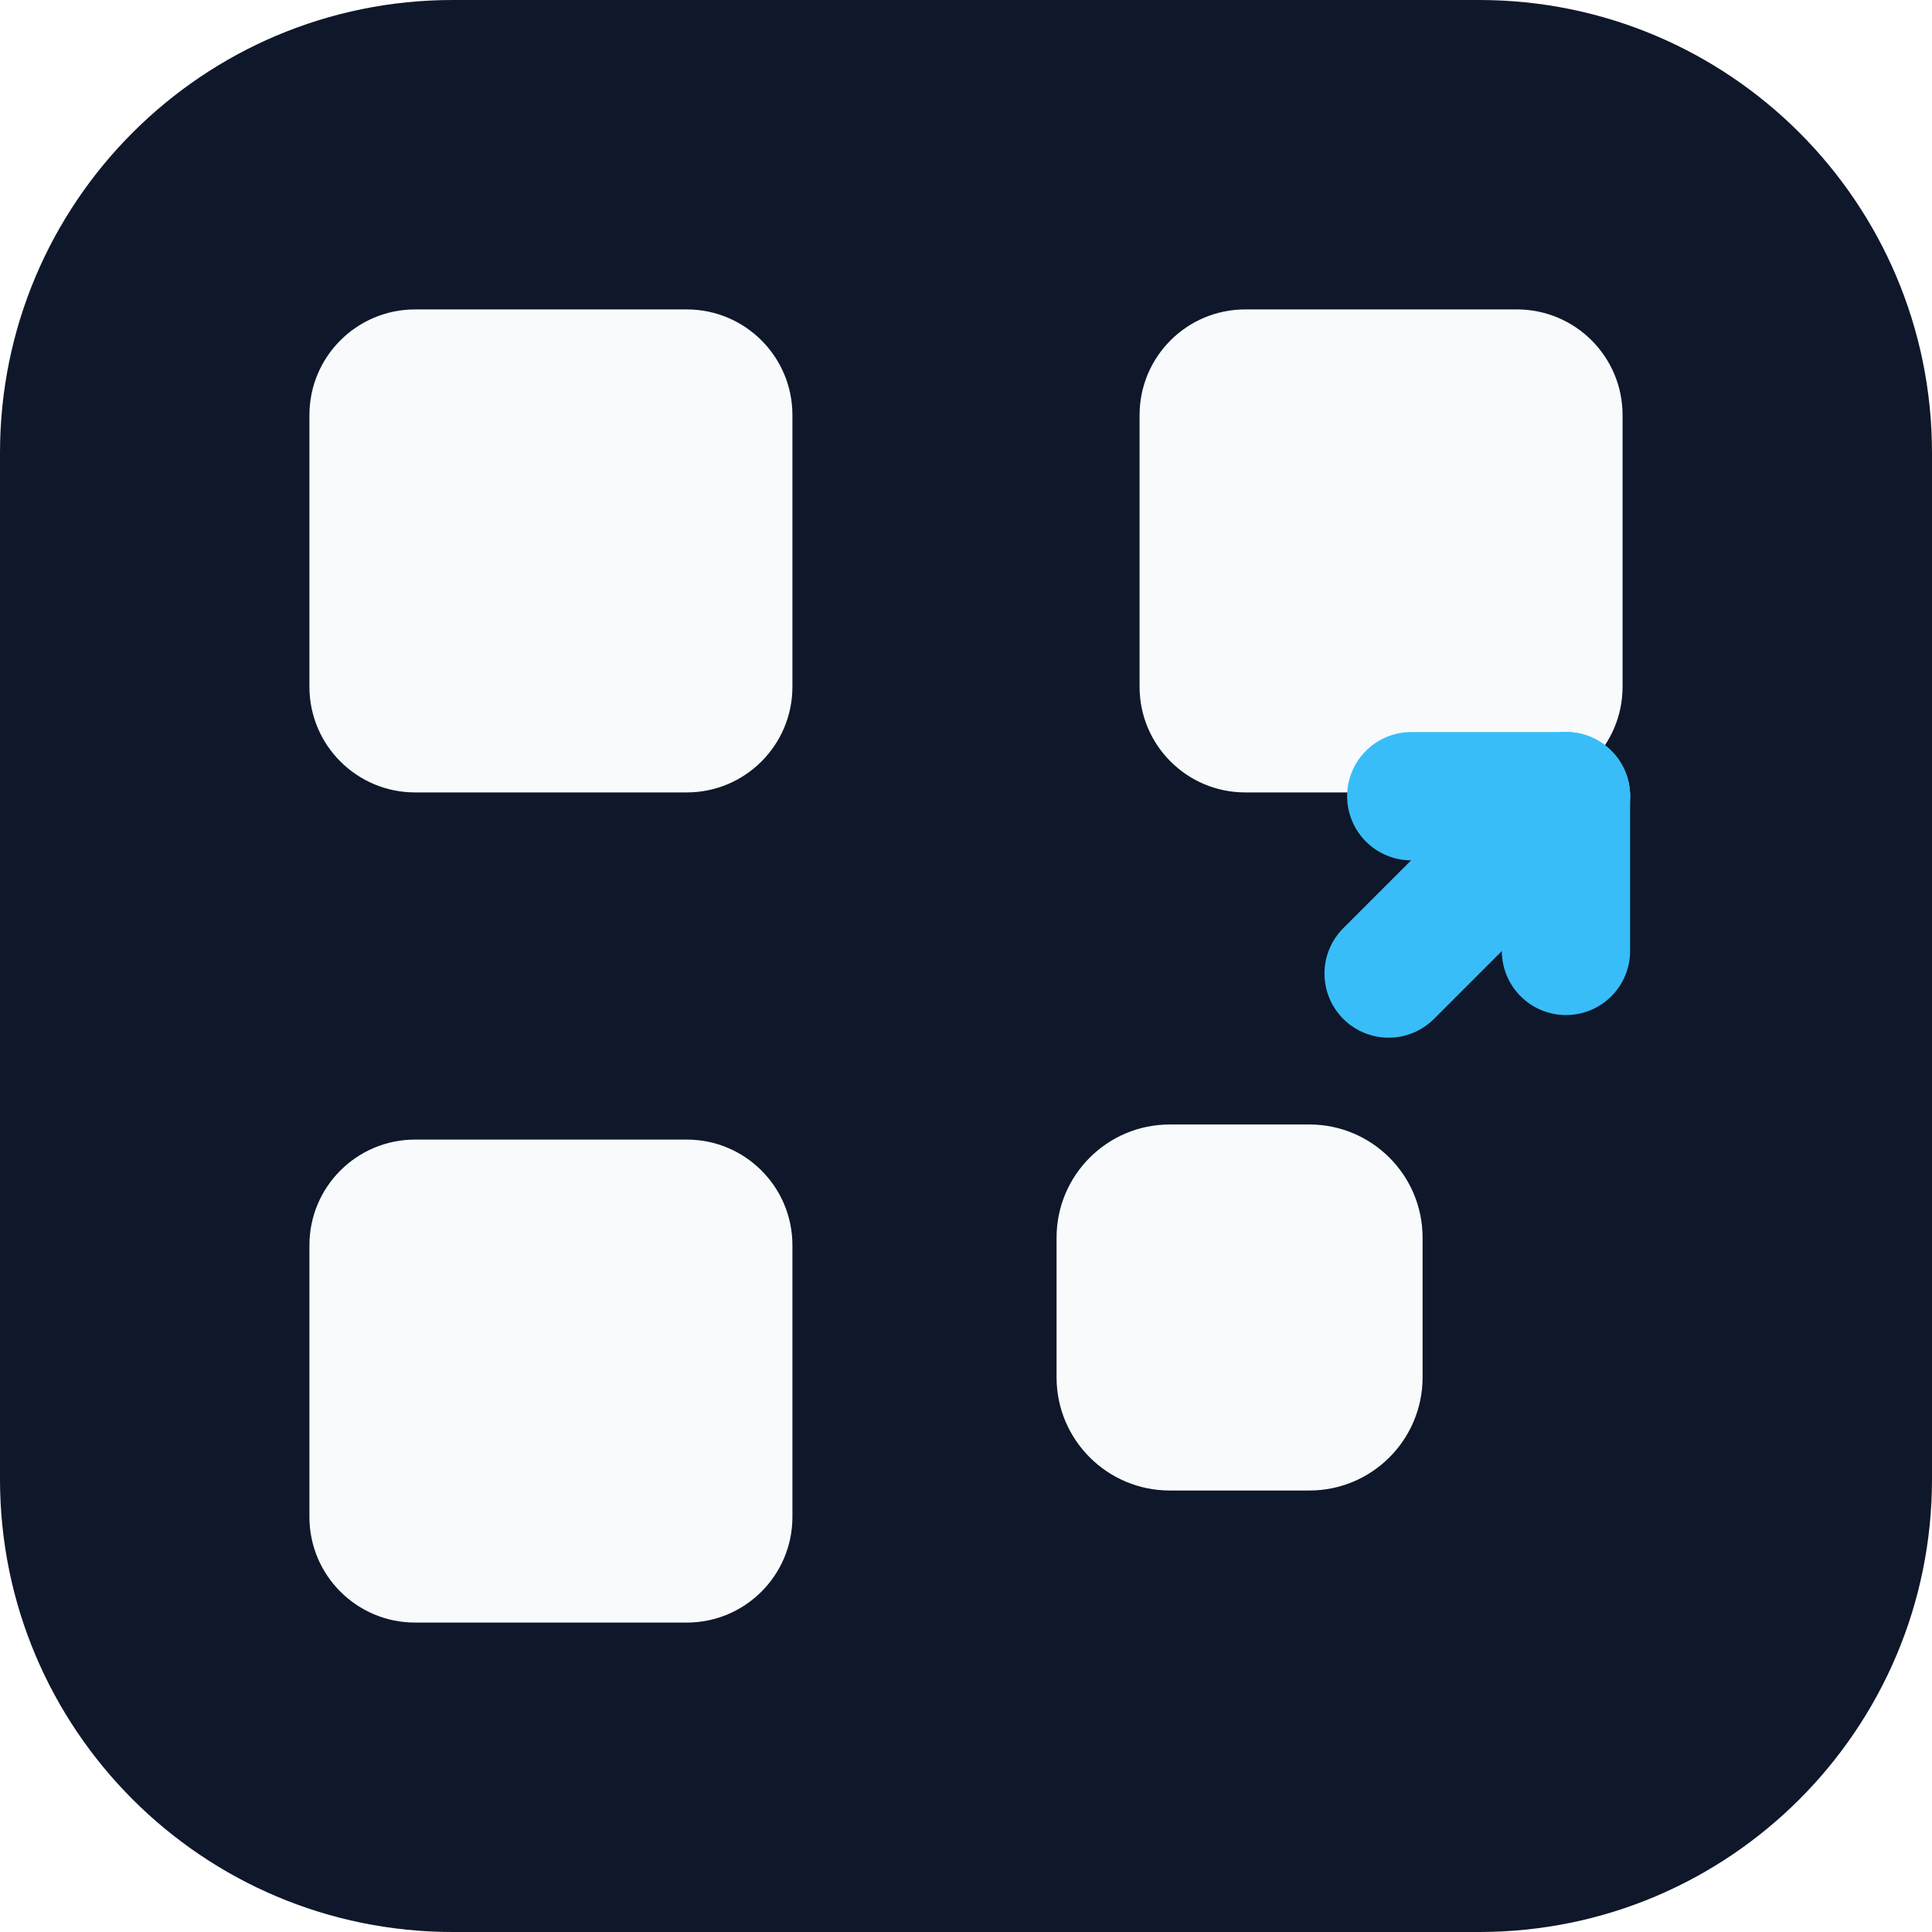
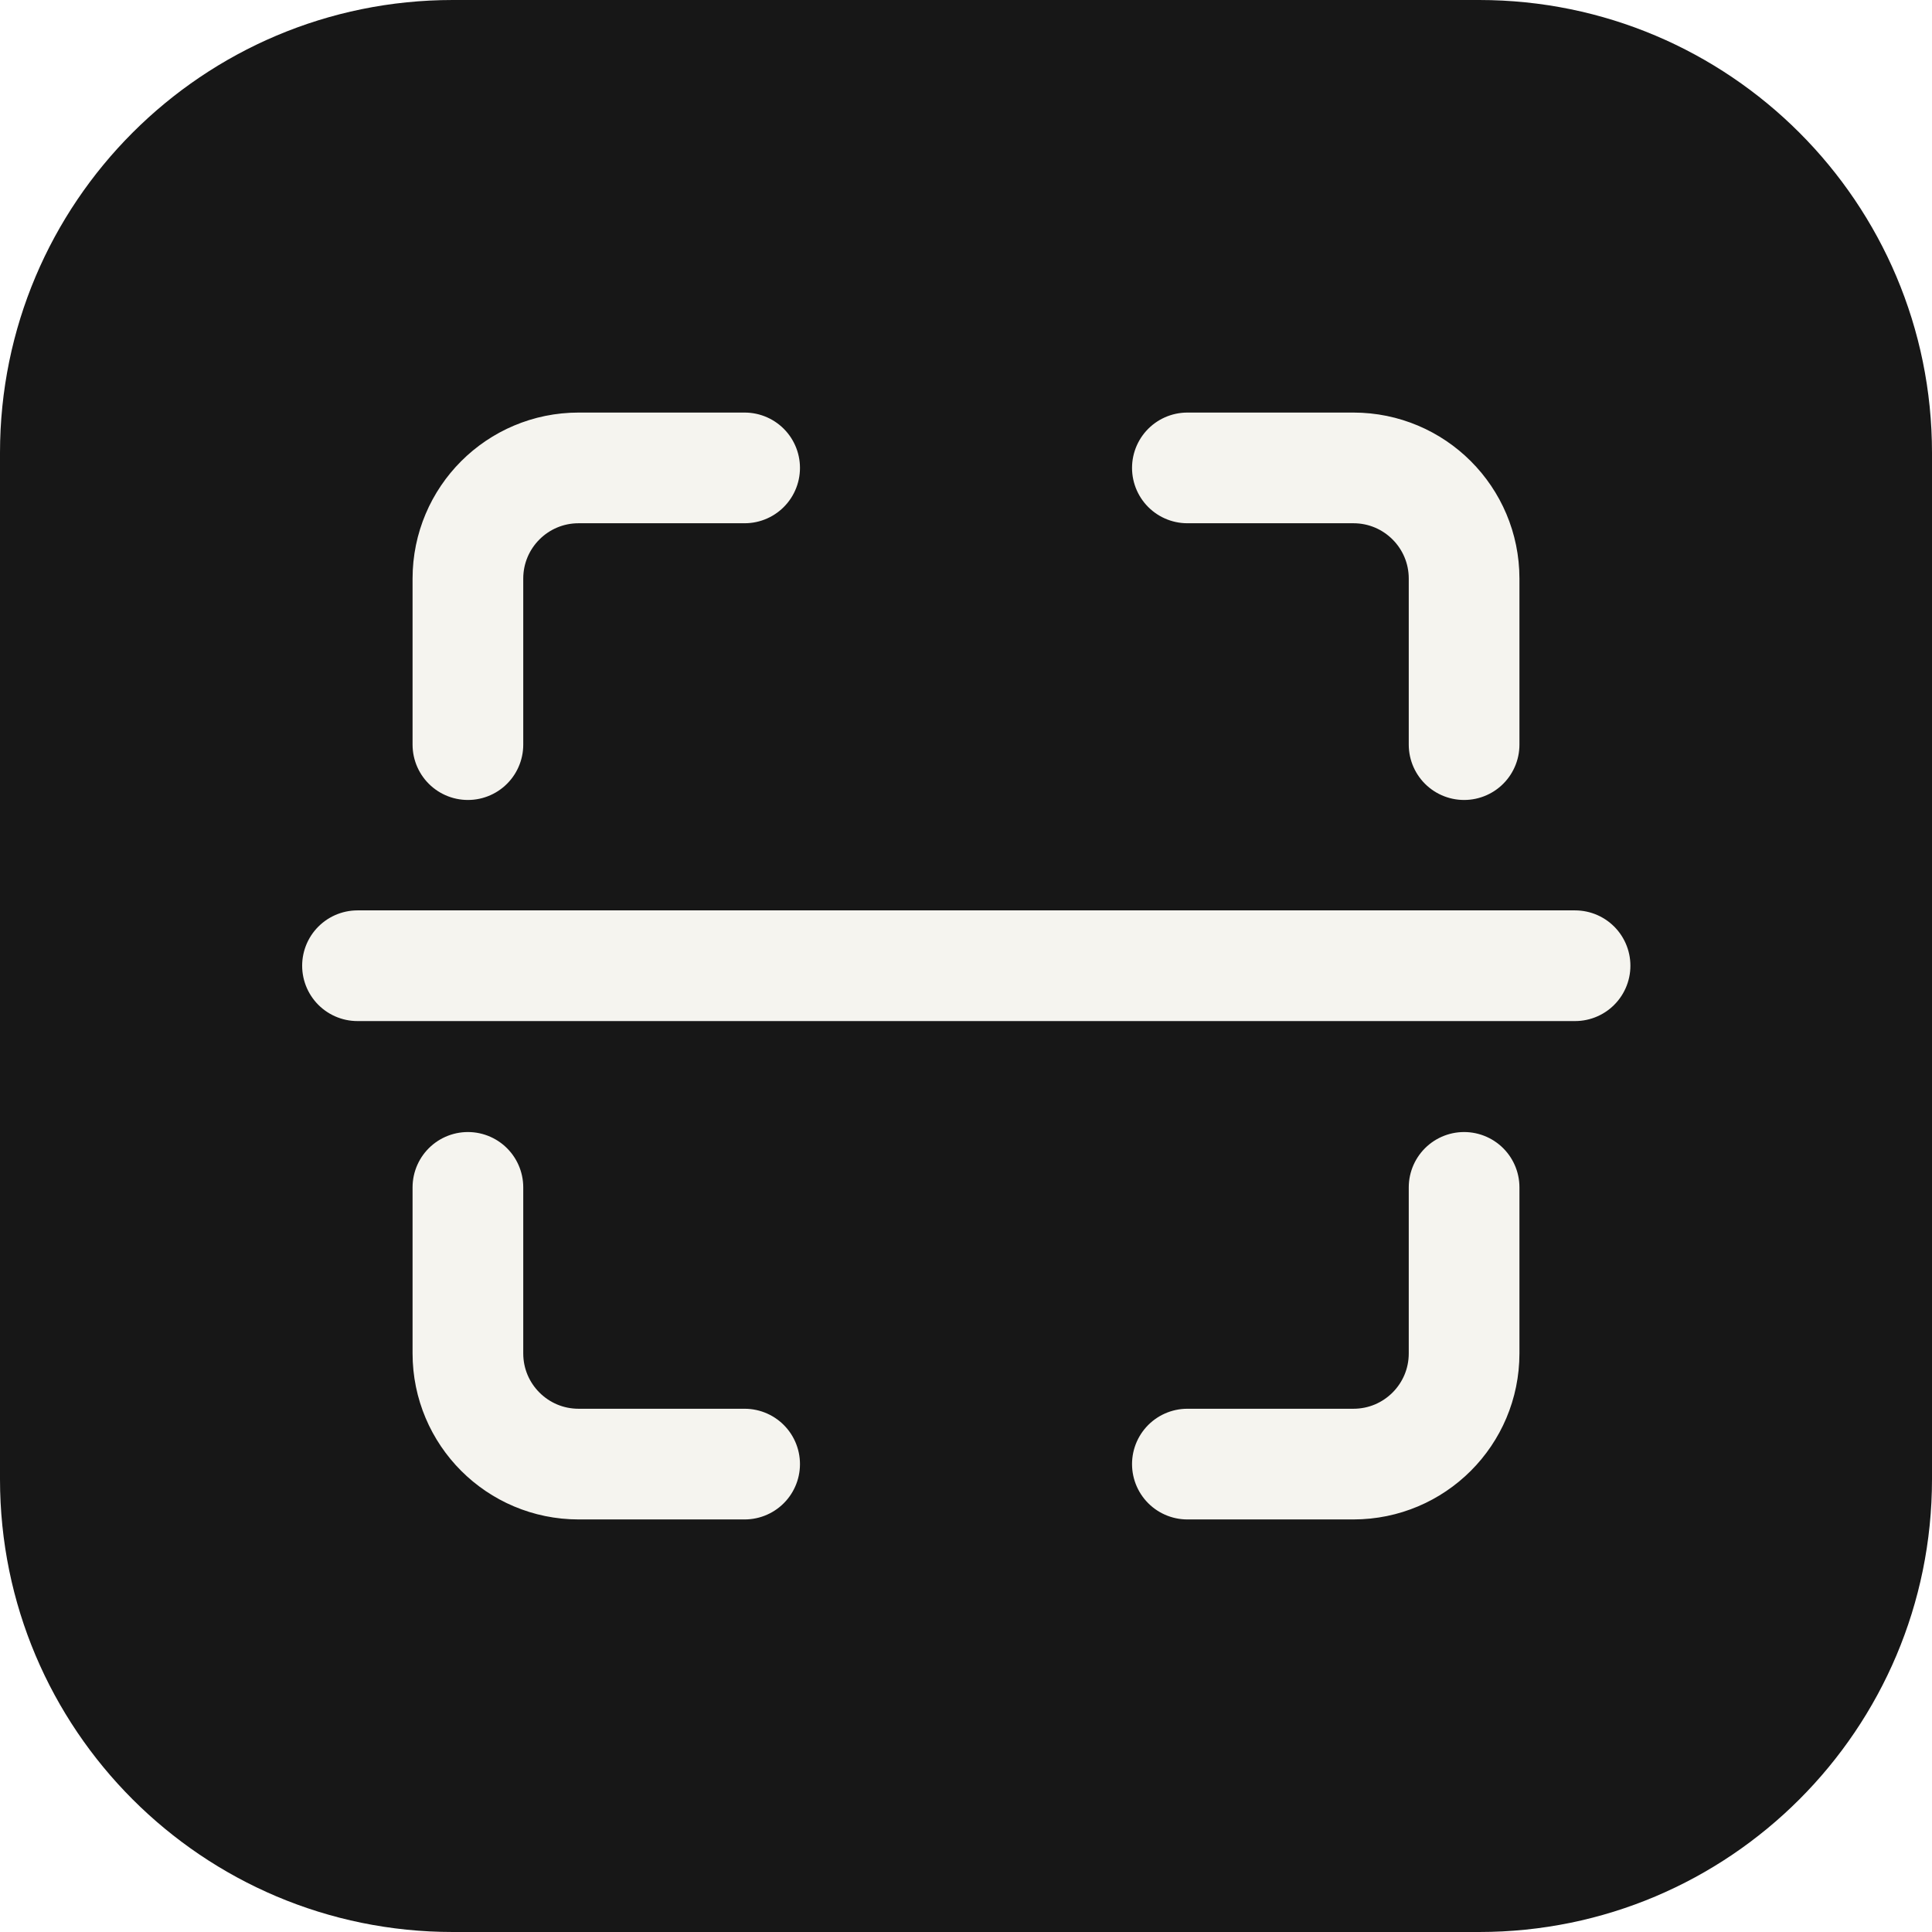
<svg xmlns="http://www.w3.org/2000/svg" width="512" height="512" viewBox="0 0 512 512" fill="none">
-   <rect width="512" height="512" rx="120" fill="#0F172A" />
-   <rect x="82" y="82" width="128" height="128" rx="28" fill="#F8FAFC" />
-   <rect x="82" y="302" width="128" height="128" rx="28" fill="#F8FAFC" />
-   <rect x="302" y="82" width="128" height="128" rx="28" fill="#F8FAFC" />
-   <path d="M280 328C280 311.431 293.431 298 310 298H347C363.569 298 377 311.431 377 328V365C377 381.569 363.569 395 347 395H310C293.431 395 280 381.569 280 365V328Z" fill="#F8FAFC" />
-   <path d="M368 258L415 211" stroke="#38BDF8" stroke-width="34" stroke-linecap="round" stroke-linejoin="round" />
-   <path d="M415 211V252" stroke="#38BDF8" stroke-width="34" stroke-linecap="round" stroke-linejoin="round" />
-   <path d="M415 211H374" stroke="#38BDF8" stroke-width="34" stroke-linecap="round" stroke-linejoin="round" />
+   <rect width="512" height="512" rx="120" fill="#171717" />
+   <g transform="translate(80 80) scale(14.6667)" stroke="#F5F4EF" stroke-linecap="round" stroke-linejoin="round">
+     <path d="M3 8V5C3 3.895 3.895 3 5 3H8" stroke-width="2" fill="none" />
+     <path d="M16 3H19C20.105 3 21 3.895 21 5V8" stroke-width="2" fill="none" />
+     <path d="M21 16V19C21 20.105 20.105 21 19 21H16" stroke-width="2" fill="none" />
+     <path d="M8 21H5C3.895 21 3 20.105 3 19V16" stroke-width="2" fill="none" />
+     <path d="M23.005 11.995L1.005 11.995" stroke-width="2" fill="none" />
+   </g>
</svg>
